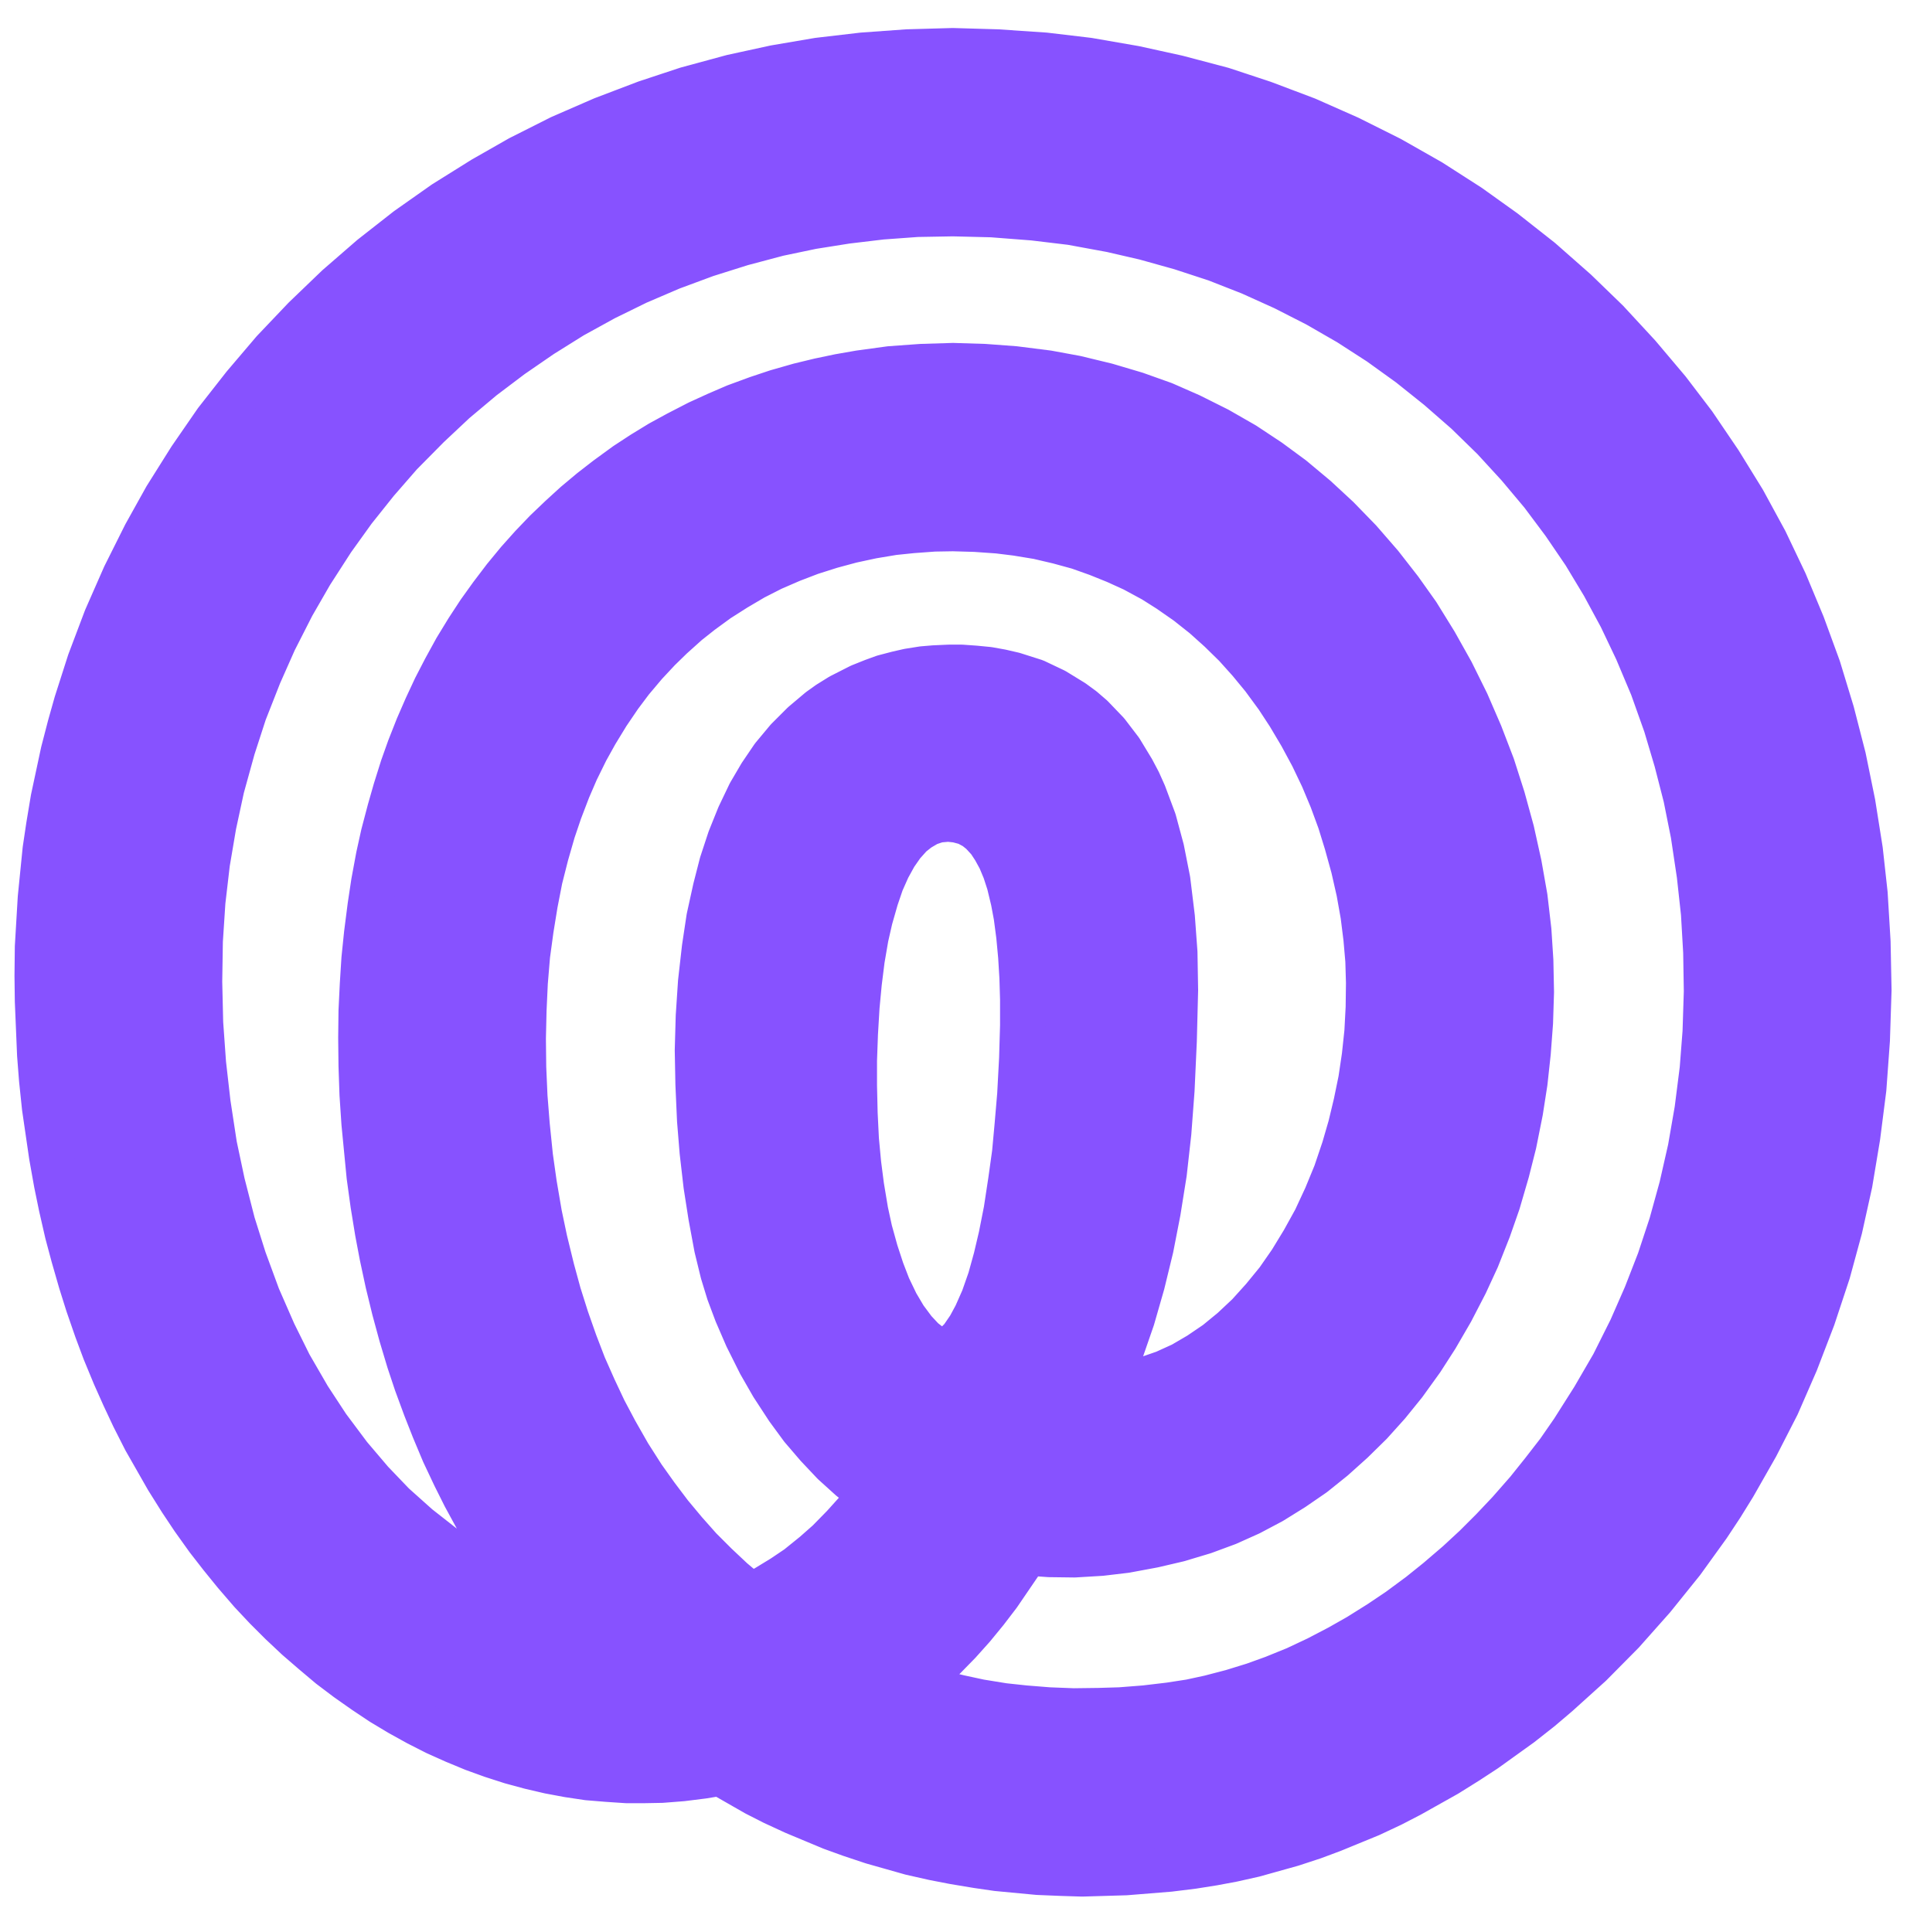
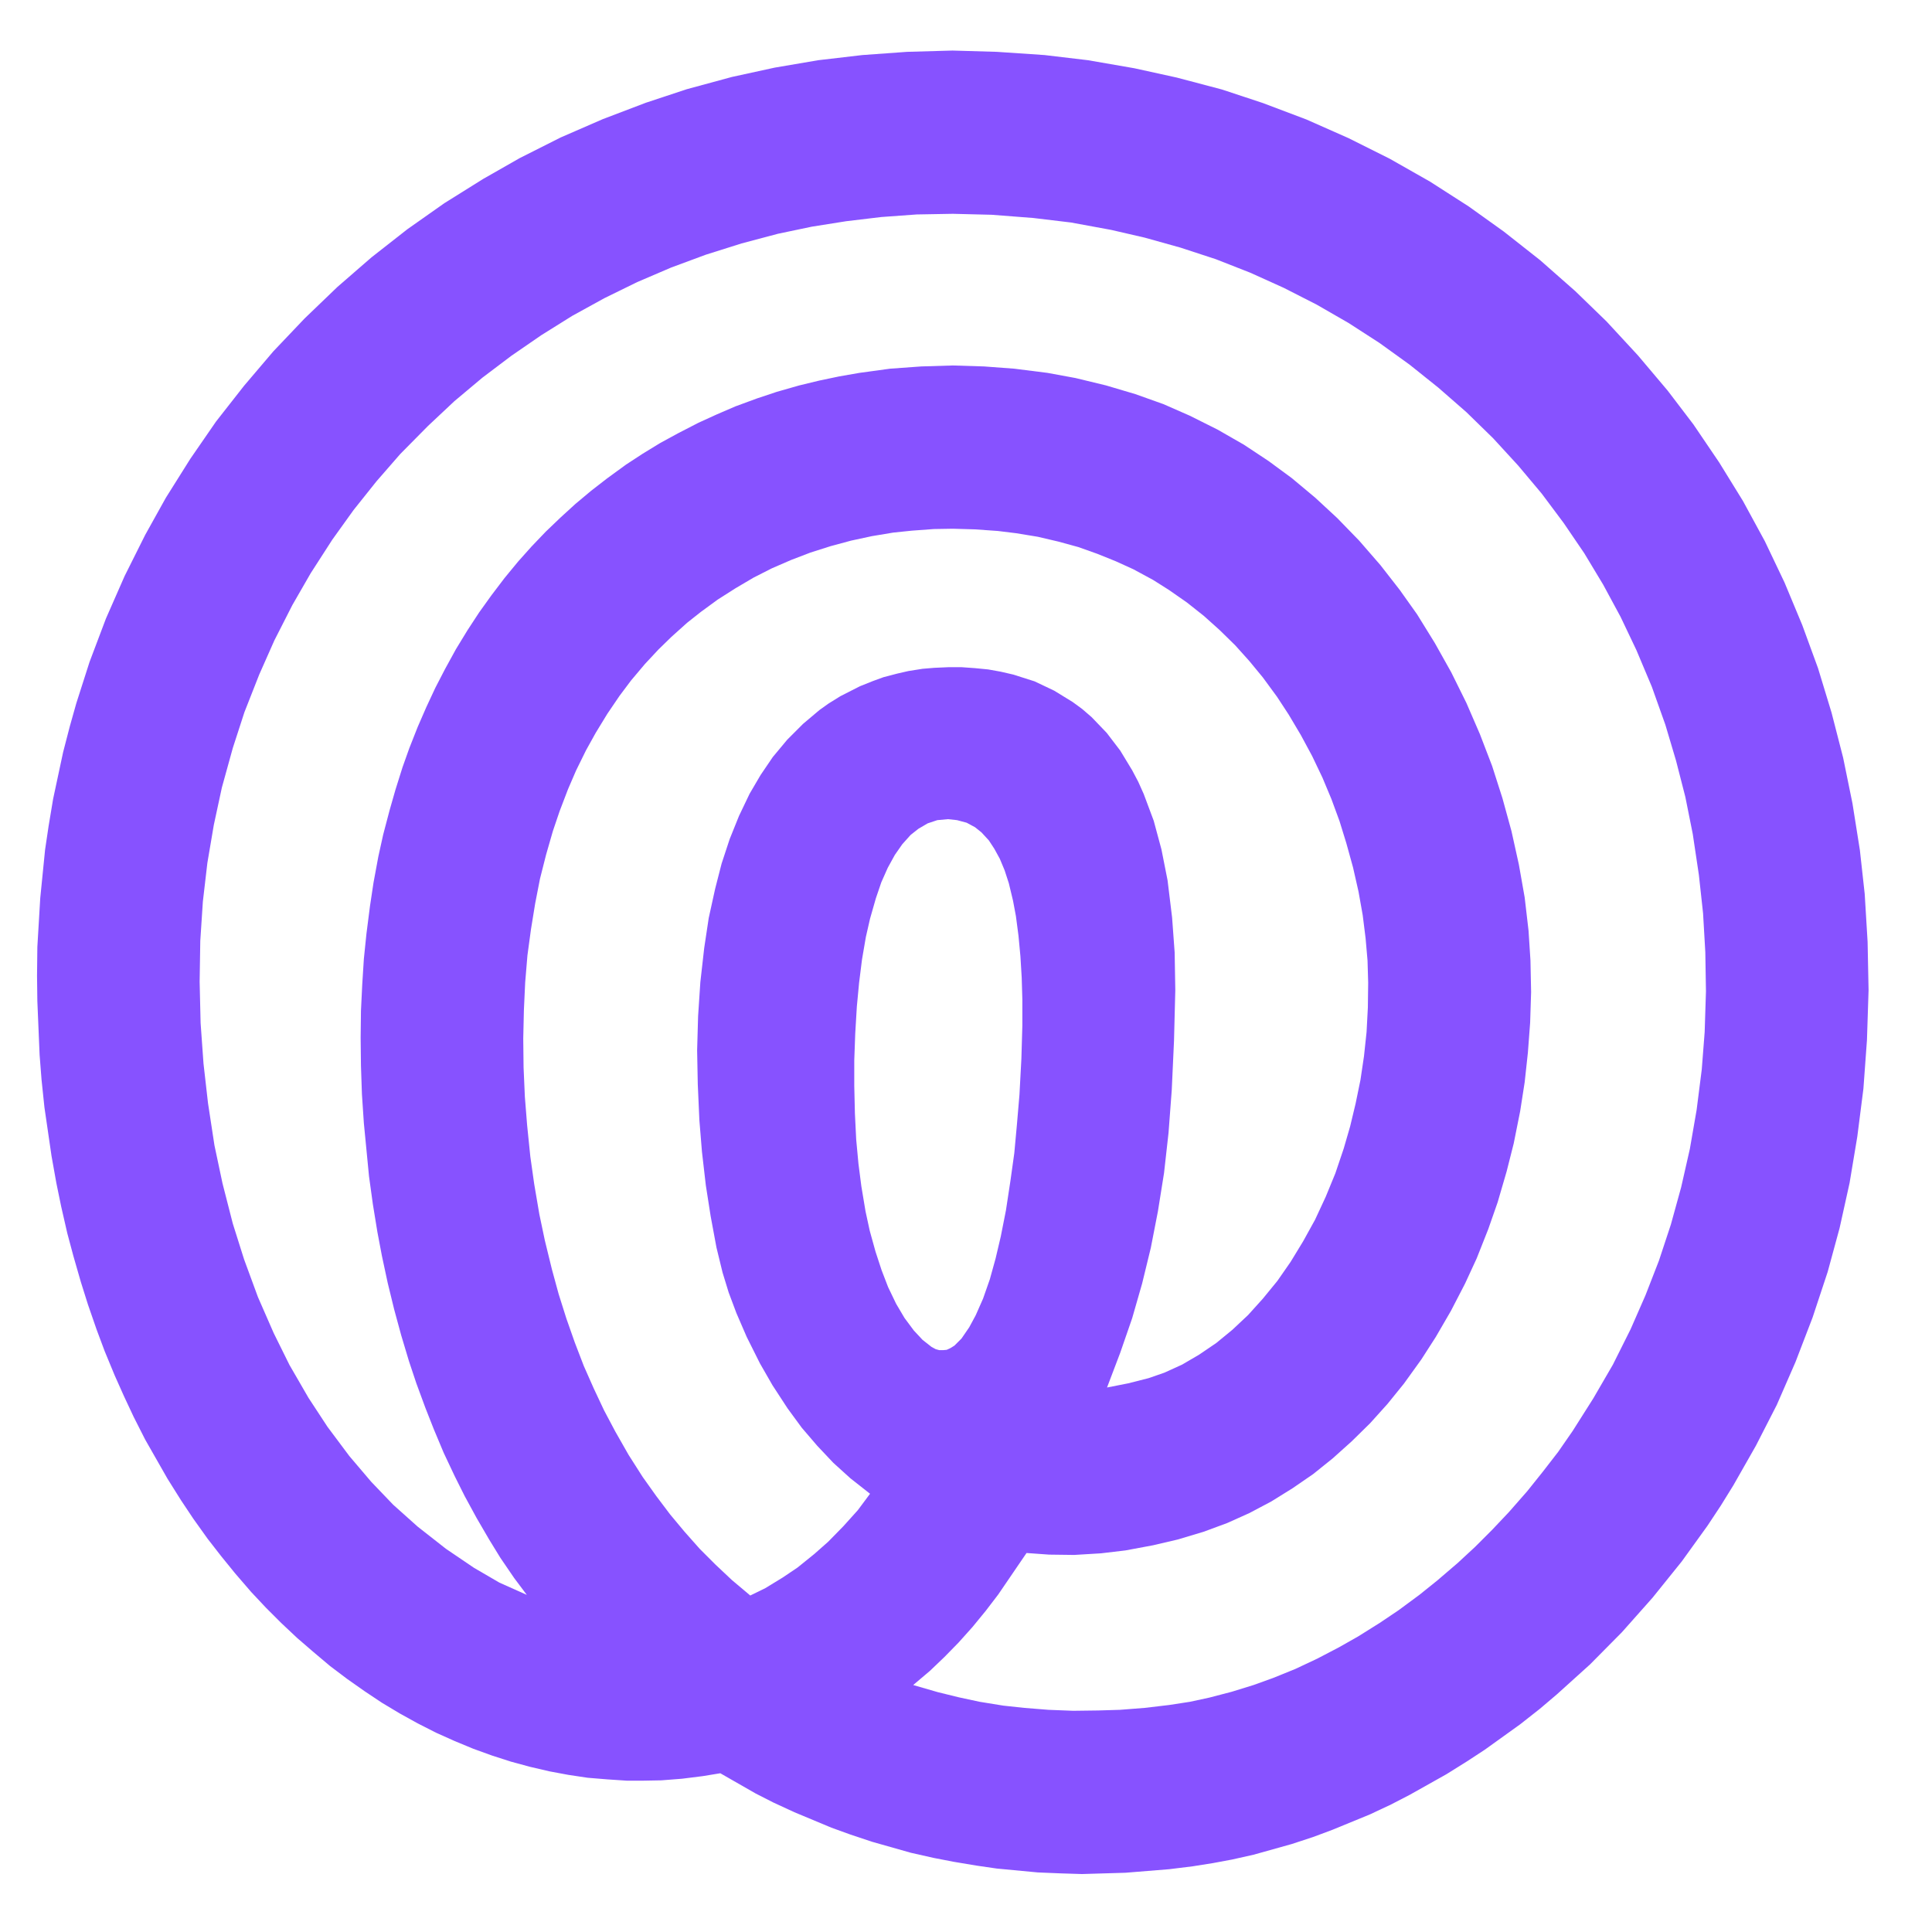
- <svg xmlns="http://www.w3.org/2000/svg" viewBox="-2 -2 59.5 60">
-   <path fill="#8752FF" stroke="#8752FF" stroke-width="1.4" stroke-linejoin="round" fill-rule="evenodd" d="M20.37 53.07 L21.47 53.70 L22.02 53.98 L22.67 54.28 L23.82 54.76 L24.40 54.97 L25.09 55.20 L26.29 55.54 L27.00 55.70 L27.62 55.82 L28.34 55.94 L28.96 56.03 L30.23 56.15 L30.96 56.18 L31.60 56.20 L32.95 56.16 L34.31 56.05 L35.04 55.96 L35.67 55.86 L36.26 55.75 L36.93 55.60 L38.11 55.27 L38.78 55.05 L39.37 54.83 L40.54 54.35 L41.20 54.04 L41.78 53.74 L42.92 53.10 L43.56 52.70 L44.11 52.34 L45.21 51.55 L45.82 51.07 L46.35 50.62 L47.38 49.69 L48.37 48.69 L49.32 47.62 L50.23 46.49 L51.03 45.38 L51.44 44.76 L51.83 44.13 L52.53 42.90 L53.18 41.63 L53.76 40.30 L54.29 38.92 L54.76 37.50 L55.13 36.14 L55.44 34.74 L55.68 33.30 L55.87 31.81 L55.98 30.30 L56.03 28.75 L56.00 27.25 L55.91 25.76 L55.76 24.40 L55.53 22.95 L55.24 21.53 L54.88 20.13 L54.46 18.75 L53.97 17.41 L53.42 16.09 L52.81 14.81 L52.13 13.56 L51.39 12.36 L50.59 11.18 L49.79 10.13 L48.87 9.04 L47.89 7.98 L46.92 7.04 L45.83 6.08 L44.70 5.19 L43.61 4.41 L42.41 3.64 L41.16 2.93 L39.88 2.29 L38.57 1.71 L37.22 1.20 L35.95 0.78 L34.55 0.41 L33.23 0.12 L31.79 -0.13 L30.44 -0.29 L28.96 -0.39 L27.58 -0.43 L26.17 -0.39 L24.78 -0.29 L23.41 -0.13 L22.06 0.10 L20.73 0.39 L19.33 0.77 L18.06 1.19 L16.72 1.70 L15.41 2.27 L14.14 2.91 L13.00 3.56 L11.80 4.31 L10.65 5.12 L9.54 5.99 L8.48 6.91 L7.46 7.89 L6.49 8.91 L5.58 9.98 L4.71 11.09 L3.91 12.25 L3.15 13.46 L2.51 14.61 L1.87 15.89 L1.29 17.21 L0.78 18.56 L0.37 19.84 L0.17 20.55 L-0.04 21.36 L-0.35 22.81 L-0.49 23.65 L-0.60 24.39 L-0.75 25.89 L-0.84 27.41 L-0.85 28.31 L-0.84 29.09 L-0.77 30.76 L-0.71 31.53 L-0.62 32.39 L-0.40 33.90 L-0.25 34.74 L-0.10 35.47 L0.09 36.30 L0.28 37.01 L0.51 37.81 L0.73 38.51 L1.00 39.29 L1.25 39.96 L1.56 40.71 L1.85 41.36 L2.15 42.00 L2.51 42.71 L3.20 43.92 L3.62 44.59 L4.00 45.16 L4.45 45.79 L4.87 46.33 L5.30 46.86 L5.80 47.44 L6.26 47.93 L6.73 48.40 L7.23 48.87 L7.74 49.31 L8.25 49.74 L8.78 50.14 L9.32 50.52 L9.86 50.88 L10.41 51.21 L10.97 51.52 L11.54 51.81 L12.12 52.07 L12.70 52.31 L13.28 52.52 L13.87 52.71 L14.46 52.87 L15.06 53.01 L15.65 53.12 L16.25 53.21 L16.86 53.26 L17.46 53.30 L17.99 53.30 L18.54 53.29 L19.18 53.24 L19.82 53.16ZM14.36 47.53 L13.51 47.15 L12.72 46.69 L11.85 46.10 L10.97 45.41 L10.21 44.73 L9.53 44.02 L8.85 43.22 L8.17 42.31 L7.58 41.41 L6.99 40.39 L6.50 39.40 L6.01 38.28 L5.58 37.11 L5.23 36.00 L4.91 34.75 L4.66 33.57 L4.46 32.26 L4.32 31.03 L4.23 29.77 L4.20 28.49 L4.22 27.22 L4.30 26.00 L4.44 24.80 L4.64 23.62 L4.89 22.46 L5.23 21.23 L5.59 20.12 L6.05 18.95 L6.52 17.89 L7.08 16.79 L7.65 15.80 L8.32 14.76 L8.98 13.84 L9.69 12.95 L10.43 12.10 L11.29 11.23 L12.11 10.46 L12.98 9.73 L13.88 9.05 L14.81 8.41 L15.77 7.81 L16.77 7.26 L17.79 6.76 L18.84 6.31 L19.92 5.91 L21.03 5.56 L22.16 5.26 L23.21 5.04 L24.28 4.87 L25.37 4.74 L26.47 4.66 L27.59 4.64 L28.80 4.67 L30.09 4.77 L31.26 4.91 L32.51 5.14 L33.55 5.38 L34.66 5.69 L35.76 6.05 L36.83 6.47 L37.87 6.94 L38.89 7.46 L39.88 8.03 L40.84 8.65 L41.77 9.32 L42.67 10.04 L43.54 10.80 L44.37 11.61 L45.15 12.46 L45.88 13.33 L46.56 14.24 L47.20 15.18 L47.79 16.16 L48.33 17.16 L48.82 18.19 L49.30 19.33 L49.72 20.51 L50.05 21.62 L50.34 22.75 L50.57 23.90 L50.76 25.17 L50.89 26.36 L50.96 27.57 L50.98 28.79 L50.94 30.05 L50.85 31.21 L50.69 32.47 L50.48 33.68 L50.21 34.87 L49.89 36.03 L49.52 37.15 L49.10 38.23 L48.64 39.28 L48.09 40.38 L47.48 41.43 L46.84 42.44 L46.39 43.09 L45.91 43.71 L45.43 44.31 L44.86 44.96 L44.34 45.51 L43.81 46.04 L43.27 46.54 L42.64 47.08 L42.08 47.53 L41.43 48.01 L40.85 48.40 L40.18 48.82 L39.58 49.16 L38.91 49.51 L38.23 49.83 L37.54 50.11 L36.93 50.33 L36.25 50.54 L35.56 50.72 L34.96 50.85 L34.31 50.95 L33.55 51.04 L32.78 51.10 L32.11 51.12 L31.33 51.13 L30.56 51.10 L29.81 51.04 L29.16 50.97 L28.42 50.85 L27.77 50.71 L27.12 50.55 L26.36 50.33 L26.88 49.89 L27.33 49.46 L27.77 49.01 L28.20 48.53 L28.61 48.03 L29.00 47.52 L29.88 46.23 L30.58 46.28 L31.36 46.29 L32.19 46.24 L32.95 46.15 L33.81 45.99 L34.58 45.81 L35.38 45.57 L36.11 45.30 L36.80 44.99 L37.48 44.63 L38.14 44.22 L38.78 43.78 L39.39 43.29 L39.98 42.76 L40.55 42.20 L41.09 41.60 L41.60 40.97 L42.14 40.22 L42.59 39.52 L43.06 38.71 L43.50 37.86 L43.86 37.08 L44.22 36.17 L44.51 35.34 L44.79 34.38 L45.01 33.51 L45.21 32.51 L45.35 31.61 L45.45 30.69 L45.52 29.76 L45.55 28.81 L45.53 27.83 L45.47 26.90 L45.35 25.87 L45.17 24.85 L44.94 23.81 L44.66 22.79 L44.34 21.79 L43.96 20.80 L43.54 19.83 L43.07 18.88 L42.56 17.97 L42.01 17.08 L41.47 16.32 L40.87 15.55 L40.21 14.79 L39.53 14.09 L38.85 13.46 L38.12 12.85 L37.40 12.32 L36.63 11.81 L35.81 11.34 L34.95 10.91 L34.13 10.55 L33.26 10.24 L32.35 9.97 L31.40 9.74 L30.53 9.58 L29.50 9.45 L28.56 9.38 L27.59 9.35 L26.61 9.38 L25.64 9.45 L24.69 9.58 L24.06 9.69 L23.44 9.82 L22.82 9.97 L22.12 10.17 L21.52 10.37 L20.84 10.62 L20.26 10.87 L19.69 11.13 L19.05 11.46 L18.50 11.76 L17.96 12.09 L17.44 12.43 L16.85 12.86 L16.36 13.24 L15.87 13.65 L15.41 14.07 L14.95 14.51 L14.51 14.97 L14.09 15.44 L13.67 15.95 L13.26 16.49 L12.88 17.02 L12.52 17.57 L12.16 18.16 L11.82 18.78 L11.52 19.36 L11.24 19.96 L10.97 20.58 L10.71 21.24 L10.50 21.83 L10.28 22.53 L10.10 23.16 L9.90 23.92 L9.75 24.60 L9.60 25.41 L9.49 26.14 L9.38 27.00 L9.30 27.78 L9.25 28.57 L9.21 29.39 L9.20 30.23 L9.21 31.10 L9.24 31.98 L9.30 32.88 L9.46 34.53 L9.58 35.40 L9.72 36.26 L9.86 37.00 L10.04 37.84 L10.24 38.66 L10.46 39.47 L10.70 40.27 L10.93 40.96 L11.21 41.72 L11.47 42.38 L11.78 43.12 L12.12 43.84 L12.43 44.46 L12.80 45.14 L13.19 45.81 L13.54 46.38 L13.97 47.01ZM21.30 47.55 L20.73 47.07 L20.22 46.59 L19.73 46.10 L19.26 45.57 L18.81 45.03 L18.38 44.46 L17.96 43.87 L17.52 43.18 L17.11 42.46 L16.76 41.80 L16.44 41.12 L16.13 40.42 L15.85 39.69 L15.59 38.95 L15.35 38.19 L15.14 37.42 L14.92 36.52 L14.75 35.71 L14.59 34.77 L14.47 33.92 L14.37 32.94 L14.30 32.06 L14.26 31.15 L14.25 30.25 L14.27 29.37 L14.31 28.51 L14.38 27.67 L14.49 26.86 L14.62 26.06 L14.77 25.29 L14.96 24.54 L15.17 23.81 L15.38 23.19 L15.64 22.51 L15.89 21.93 L16.20 21.30 L16.50 20.76 L16.86 20.17 L17.24 19.61 L17.60 19.13 L18.03 18.62 L18.45 18.17 L18.85 17.78 L19.34 17.34 L19.77 17.00 L20.29 16.62 L20.84 16.27 L21.40 15.94 L21.97 15.65 L22.57 15.39 L23.17 15.16 L23.80 14.96 L24.43 14.79 L25.08 14.65 L25.74 14.54 L26.32 14.48 L27.00 14.43 L27.59 14.42 L28.28 14.44 L28.99 14.49 L29.56 14.56 L30.23 14.67 L30.87 14.82 L31.49 14.99 L32.08 15.20 L32.65 15.43 L33.20 15.68 L33.81 16.01 L34.30 16.32 L34.86 16.71 L35.39 17.13 L35.88 17.57 L36.36 18.04 L36.80 18.53 L37.22 19.04 L37.66 19.64 L38.02 20.19 L38.40 20.83 L38.75 21.48 L39.07 22.15 L39.35 22.82 L39.60 23.50 L39.81 24.18 L40.02 24.94 L40.19 25.69 L40.32 26.42 L40.41 27.14 L40.47 27.83 L40.49 28.52 L40.48 29.29 L40.44 30.05 L40.36 30.80 L40.25 31.54 L40.10 32.27 L39.93 32.98 L39.73 33.67 L39.47 34.44 L39.17 35.17 L38.84 35.88 L38.47 36.55 L38.08 37.19 L37.67 37.78 L37.22 38.33 L36.76 38.84 L36.27 39.30 L35.77 39.71 L35.24 40.07 L34.71 40.38 L34.16 40.63 L33.67 40.80 L33.04 40.96 L32.38 41.09 L32.79 40.01 L33.16 38.94 L33.47 37.86 L33.74 36.75 L33.96 35.62 L34.15 34.43 L34.29 33.18 L34.39 31.85 L34.46 30.32 L34.50 28.75 L34.48 27.58 L34.40 26.49 L34.26 25.34 L34.07 24.38 L33.83 23.49 L33.52 22.66 L33.35 22.28 L33.16 21.92 L32.79 21.31 L32.37 20.76 L31.90 20.27 L31.61 20.02 L31.31 19.80 L30.74 19.45 L30.13 19.16 L29.47 18.95 L29.08 18.86 L28.69 18.79 L28.28 18.75 L27.86 18.72 L27.46 18.72 L27.01 18.74 L26.65 18.77 L26.21 18.84 L25.86 18.92 L25.44 19.03 L25.11 19.15 L24.71 19.31 L24.10 19.62 L23.73 19.85 L23.45 20.05 L22.94 20.48 L22.45 20.97 L22.00 21.51 L21.62 22.07 L21.28 22.65 L20.95 23.34 L20.66 24.06 L20.41 24.82 L20.21 25.60 L20.01 26.51 L19.87 27.44 L19.75 28.50 L19.68 29.56 L19.65 30.62 L19.67 31.67 L19.72 32.79 L19.80 33.77 L19.92 34.81 L20.07 35.77 L20.25 36.74 L20.44 37.52 L20.63 38.14 L20.87 38.78 L21.19 39.52 L21.60 40.34 L21.99 41.02 L22.46 41.74 L22.90 42.34 L23.38 42.90 L23.88 43.43 L24.41 43.91 L25.02 44.39 L24.64 44.90 L24.19 45.40 L23.72 45.88 L23.29 46.26 L22.77 46.68 L22.31 46.99 L21.77 47.32ZM27.17 39.93 L27.06 39.90 L26.93 39.83 L26.65 39.61 L26.38 39.32 L26.09 38.93 L25.83 38.49 L25.58 37.97 L25.38 37.45 L25.19 36.87 L25.01 36.22 L24.88 35.62 L24.75 34.84 L24.66 34.14 L24.59 33.39 L24.55 32.58 L24.53 31.72 L24.53 30.93 L24.56 30.10 L24.61 29.26 L24.68 28.52 L24.77 27.80 L24.89 27.10 L25.02 26.53 L25.20 25.90 L25.37 25.40 L25.57 24.95 L25.79 24.55 L26.02 24.22 L26.28 23.93 L26.52 23.74 L26.81 23.57 L27.11 23.47 L27.44 23.44 L27.72 23.47 L28.02 23.55 L28.28 23.69 L28.48 23.85 L28.71 24.10 L28.88 24.36 L29.05 24.67 L29.20 25.03 L29.33 25.43 L29.46 25.97 L29.55 26.45 L29.63 27.06 L29.69 27.70 L29.73 28.36 L29.75 29.04 L29.75 29.85 L29.72 30.88 L29.66 32.00 L29.58 32.94 L29.50 33.81 L29.38 34.67 L29.24 35.59 L29.08 36.40 L28.92 37.08 L28.74 37.73 L28.53 38.33 L28.30 38.85 L28.10 39.22 L27.86 39.57 L27.64 39.79 L27.51 39.87 L27.40 39.92 L27.29 39.93Z" />
+ <svg xmlns="http://www.w3.org/2000/svg" width="100%" height="100%" viewBox="0 0 60 60" version="1.1" xml:space="preserve" style="fill-rule:evenodd;clip-rule:evenodd;stroke-linejoin:round;stroke-miterlimit:2;">
+   <g transform="matrix(1,0,0,1,2,2)">
+     <path d="M20.37,53.07L21.47,53.7L22.02,53.98L22.67,54.28L23.82,54.76L24.4,54.97L25.09,55.2L26.29,55.54L27,55.7L27.62,55.82L28.34,55.94L28.96,56.03L30.23,56.15L30.96,56.18L31.6,56.2L32.95,56.16L34.31,56.05L35.04,55.96L35.67,55.86L36.26,55.75L36.93,55.6L38.11,55.27L38.78,55.05L39.37,54.83L40.54,54.35L41.2,54.04L41.78,53.74L42.92,53.1L43.56,52.7L44.11,52.34L45.21,51.55L45.82,51.07L46.35,50.62L47.38,49.69L48.37,48.69L49.32,47.62L50.23,46.49L51.03,45.38L51.44,44.76L51.83,44.13L52.53,42.9L53.18,41.63L53.76,40.3L54.29,38.92L54.76,37.5L55.13,36.14L55.44,34.74L55.68,33.3L55.87,31.81L55.98,30.3L56.03,28.75L56,27.25L55.91,25.76L55.76,24.4L55.53,22.95L55.24,21.53L54.88,20.13L54.46,18.75L53.97,17.41L53.42,16.09L52.81,14.81L52.13,13.56L51.39,12.36L50.59,11.18L49.79,10.13L48.87,9.04L47.89,7.98L46.92,7.04L45.83,6.08L44.7,5.19L43.61,4.41L42.41,3.64L41.16,2.93L39.88,2.29L38.57,1.71L37.22,1.2L35.95,0.78L34.55,0.41L33.23,0.12L31.79,-0.13L30.44,-0.29L28.96,-0.39L27.58,-0.43L26.17,-0.39L24.78,-0.29L23.41,-0.13L22.06,0.1L20.73,0.39L19.33,0.77L18.06,1.19L16.72,1.7L15.41,2.27L14.14,2.91L13,3.56L11.8,4.31L10.65,5.12L9.54,5.99L8.48,6.91L7.46,7.89L6.49,8.91L5.58,9.98L4.71,11.09L3.91,12.25L3.15,13.46L2.51,14.61L1.87,15.89L1.29,17.21L0.78,18.56L0.37,19.84L0.17,20.55L-0.04,21.36L-0.35,22.81L-0.49,23.65L-0.6,24.39L-0.75,25.89L-0.84,27.41L-0.85,28.31L-0.84,29.09L-0.77,30.76L-0.71,31.53L-0.62,32.39L-0.4,33.9L-0.25,34.74L-0.1,35.47L0.09,36.3L0.28,37.01L0.51,37.81L0.73,38.51L1,39.29L1.25,39.96L1.56,40.71L1.85,41.36L2.15,42L2.51,42.71L3.2,43.92L3.62,44.59L4,45.16L4.45,45.79L4.87,46.33L5.3,46.86L5.8,47.44L6.26,47.93L6.73,48.4L7.23,48.87L7.74,49.31L8.25,49.74L8.78,50.14L9.32,50.52L9.86,50.88L10.41,51.21L10.97,51.52L11.54,51.81L12.12,52.07L12.7,52.31L13.28,52.52L13.87,52.71L14.46,52.87L15.06,53.01L15.65,53.12L16.25,53.21L16.86,53.26L17.46,53.3L17.99,53.3L18.54,53.29L19.18,53.24L19.82,53.16L20.37,53.07ZM14.36,47.53L13.51,47.15L12.72,46.69L11.85,46.1L10.97,45.41L10.21,44.73L9.53,44.02L8.85,43.22L8.17,42.31L7.58,41.41L6.99,40.39L6.5,39.4L6.01,38.28L5.58,37.11L5.23,36L4.91,34.75L4.66,33.57L4.46,32.26L4.32,31.03L4.23,29.77L4.2,28.49L4.22,27.22L4.3,26L4.44,24.8L4.64,23.62L4.89,22.46L5.23,21.23L5.59,20.12L6.05,18.95L6.52,17.89L7.08,16.79L7.65,15.8L8.32,14.76L8.98,13.84L9.69,12.95L10.43,12.1L11.29,11.23L12.11,10.46L12.98,9.73L13.88,9.05L14.81,8.41L15.77,7.81L16.77,7.26L17.79,6.76L18.84,6.31L19.92,5.91L21.03,5.56L22.16,5.26L23.21,5.04L24.28,4.87L25.37,4.74L26.47,4.66L27.59,4.64L28.8,4.67L30.09,4.77L31.26,4.91L32.51,5.14L33.55,5.38L34.66,5.69L35.76,6.05L36.83,6.47L37.87,6.94L38.89,7.46L39.88,8.03L40.84,8.65L41.77,9.32L42.67,10.04L43.54,10.8L44.37,11.61L45.15,12.46L45.88,13.33L46.56,14.24L47.2,15.18L47.79,16.16L48.33,17.16L48.82,18.19L49.3,19.33L49.72,20.51L50.05,21.62L50.34,22.75L50.57,23.9L50.76,25.17L50.89,26.36L50.96,27.57L50.98,28.79L50.94,30.05L50.85,31.21L50.69,32.47L50.48,33.68L50.21,34.87L49.89,36.03L49.52,37.15L49.1,38.23L48.64,39.28L48.09,40.38L47.48,41.43L46.84,42.44L46.39,43.09L45.91,43.71L45.43,44.31L44.86,44.96L44.34,45.51L43.81,46.04L43.27,46.54L42.64,47.08L42.08,47.53L41.43,48.01L40.85,48.4L40.18,48.82L39.58,49.16L38.91,49.51L38.23,49.83L37.54,50.11L36.93,50.33L36.25,50.54L35.56,50.72L34.96,50.85L34.31,50.95L33.55,51.04L32.78,51.1L32.11,51.12L31.33,51.13L30.56,51.1L29.81,51.04L29.16,50.97L28.42,50.85L27.77,50.71L27.12,50.55L26.36,50.33L26.88,49.89L27.33,49.46L27.77,49.01L28.2,48.53L28.61,48.03L29,47.52L29.88,46.23L30.58,46.28L31.36,46.29L32.19,46.24L32.95,46.15L33.81,45.99L34.58,45.81L35.38,45.57L36.11,45.3L36.8,44.99L37.48,44.63L38.14,44.22L38.78,43.78L39.39,43.29L39.98,42.76L40.55,42.2L41.09,41.6L41.6,40.97L42.14,40.22L42.59,39.52L43.06,38.71L43.5,37.86L43.86,37.08L44.22,36.17L44.51,35.34L44.79,34.38L45.01,33.51L45.21,32.51L45.35,31.61L45.45,30.69L45.52,29.76L45.55,28.81L45.53,27.83L45.47,26.9L45.35,25.87L45.17,24.85L44.94,23.81L44.66,22.79L44.34,21.79L43.96,20.8L43.54,19.83L43.07,18.88L42.56,17.97L42.01,17.08L41.47,16.32L40.87,15.55L40.21,14.79L39.53,14.09L38.85,13.46L38.12,12.85L37.4,12.32L36.63,11.81L35.81,11.34L34.95,10.91L34.13,10.55L33.26,10.24L32.35,9.97L31.4,9.74L30.53,9.58L29.5,9.45L28.56,9.38L27.59,9.35L26.61,9.38L25.64,9.45L24.69,9.58L24.06,9.69L23.44,9.82L22.82,9.97L22.12,10.17L21.52,10.37L20.84,10.62L20.26,10.87L19.69,11.13L19.05,11.46L18.5,11.76L17.96,12.09L17.44,12.43L16.85,12.86L16.36,13.24L15.87,13.65L15.41,14.07L14.95,14.51L14.51,14.97L14.09,15.44L13.67,15.95L13.26,16.49L12.88,17.02L12.52,17.57L12.16,18.16L11.82,18.78L11.52,19.36L11.24,19.96L10.97,20.58L10.71,21.24L10.5,21.83L10.28,22.53L10.1,23.16L9.9,23.92L9.75,24.6L9.6,25.41L9.49,26.14L9.38,27L9.3,27.78L9.25,28.57L9.21,29.39L9.2,30.23L9.21,31.1L9.24,31.98L9.3,32.88L9.46,34.53L9.58,35.4L9.72,36.26L9.86,37L10.04,37.84L10.24,38.66L10.46,39.47L10.7,40.27L10.93,40.96L11.21,41.72L11.47,42.38L11.78,43.12L12.12,43.84L12.43,44.46L12.8,45.14L13.19,45.81L13.54,46.38L13.97,47.01L14.36,47.53ZM21.3,47.55L20.73,47.07L20.22,46.59L19.73,46.1L19.26,45.57L18.81,45.03L18.38,44.46L17.96,43.87L17.52,43.18L17.11,42.46L16.76,41.8L16.44,41.12L16.13,40.42L15.85,39.69L15.59,38.95L15.35,38.19L15.14,37.42L14.92,36.52L14.75,35.71L14.59,34.77L14.47,33.92L14.37,32.94L14.3,32.06L14.26,31.15L14.25,30.25L14.27,29.37L14.31,28.51L14.38,27.67L14.49,26.86L14.62,26.06L14.77,25.29L14.96,24.54L15.17,23.81L15.38,23.19L15.64,22.51L15.89,21.93L16.2,21.3L16.5,20.76L16.86,20.17L17.24,19.61L17.6,19.13L18.03,18.62L18.45,18.17L18.85,17.78L19.34,17.34L19.77,17L20.29,16.62L20.84,16.27L21.4,15.94L21.97,15.65L22.57,15.39L23.17,15.16L23.8,14.96L24.43,14.79L25.08,14.65L25.74,14.54L26.32,14.48L27,14.43L27.59,14.42L28.28,14.44L28.99,14.49L29.56,14.56L30.23,14.67L30.87,14.82L31.49,14.99L32.08,15.2L32.65,15.43L33.2,15.68L33.81,16.01L34.3,16.32L34.86,16.71L35.39,17.13L35.88,17.57L36.36,18.04L36.8,18.53L37.22,19.04L37.66,19.64L38.02,20.19L38.4,20.83L38.75,21.48L39.07,22.15L39.35,22.82L39.6,23.5L39.81,24.18L40.02,24.94L40.19,25.69L40.32,26.42L40.41,27.14L40.47,27.83L40.49,28.52L40.48,29.29L40.44,30.05L40.36,30.8L40.25,31.54L40.1,32.27L39.93,32.98L39.73,33.67L39.47,34.44L39.17,35.17L38.84,35.88L38.47,36.55L38.08,37.19L37.67,37.78L37.22,38.33L36.76,38.84L36.27,39.3L35.77,39.71L35.24,40.07L34.71,40.38L34.16,40.63L33.67,40.8L33.04,40.96L32.38,41.09L32.79,40.01L33.16,38.94L33.47,37.86L33.74,36.75L33.96,35.62L34.15,34.43L34.29,33.18L34.39,31.85L34.46,30.32L34.5,28.75L34.48,27.58L34.4,26.49L34.26,25.34L34.07,24.38L33.83,23.49L33.52,22.66L33.35,22.28L33.16,21.92L32.79,21.31L32.37,20.76L31.9,20.27L31.61,20.02L31.31,19.8L30.74,19.45L30.13,19.16L29.47,18.95L29.08,18.86L28.69,18.79L28.28,18.75L27.86,18.72L27.46,18.72L27.01,18.74L26.65,18.77L26.21,18.84L25.86,18.92L25.44,19.03L25.11,19.15L24.71,19.31L24.1,19.62L23.73,19.85L23.45,20.05L22.94,20.48L22.45,20.97L22,21.51L21.62,22.07L21.28,22.65L20.95,23.34L20.66,24.06L20.41,24.82L20.21,25.6L20.01,26.51L19.87,27.44L19.75,28.5L19.68,29.56L19.65,30.62L19.67,31.67L19.72,32.79L19.8,33.77L19.92,34.81L20.07,35.77L20.25,36.74L20.44,37.52L20.63,38.14L20.87,38.78L21.19,39.52L21.6,40.34L21.99,41.02L22.46,41.74L22.9,42.34L23.38,42.9L23.88,43.43L24.41,43.91L25.02,44.39L24.64,44.9L24.19,45.4L23.72,45.88L23.29,46.26L22.77,46.68L22.31,46.99L21.77,47.32L21.3,47.55ZM27.17,39.93L27.06,39.9L26.93,39.83L26.65,39.61L26.38,39.32L26.09,38.93L25.83,38.49L25.58,37.97L25.38,37.45L25.19,36.87L25.01,36.22L24.88,35.62L24.75,34.84L24.66,34.14L24.59,33.39L24.55,32.58L24.53,31.72L24.53,30.93L24.56,30.1L24.61,29.26L24.68,28.52L24.77,27.8L24.89,27.1L25.02,26.53L25.2,25.9L25.37,25.4L25.57,24.95L25.79,24.55L26.02,24.22L26.28,23.93L26.52,23.74L26.81,23.57L27.11,23.47L27.44,23.44L27.72,23.47L28.02,23.55L28.28,23.69L28.48,23.85L28.71,24.1L28.88,24.36L29.05,24.67L29.2,25.03L29.33,25.43L29.46,25.97L29.55,26.45L29.63,27.06L29.69,27.7L29.73,28.36L29.75,29.04L29.75,29.85L29.72,30.88L29.66,32L29.58,32.94L29.5,33.81L29.38,34.67L29.24,35.59L29.08,36.4L28.92,37.08L28.74,37.73L28.53,38.33L28.3,38.85L28.1,39.22L27.86,39.57L27.64,39.79L27.51,39.87L27.4,39.92L27.29,39.93L27.17,39.93Z" style="fill:rgb(135,82,255);" />
+   </g>
</svg>
